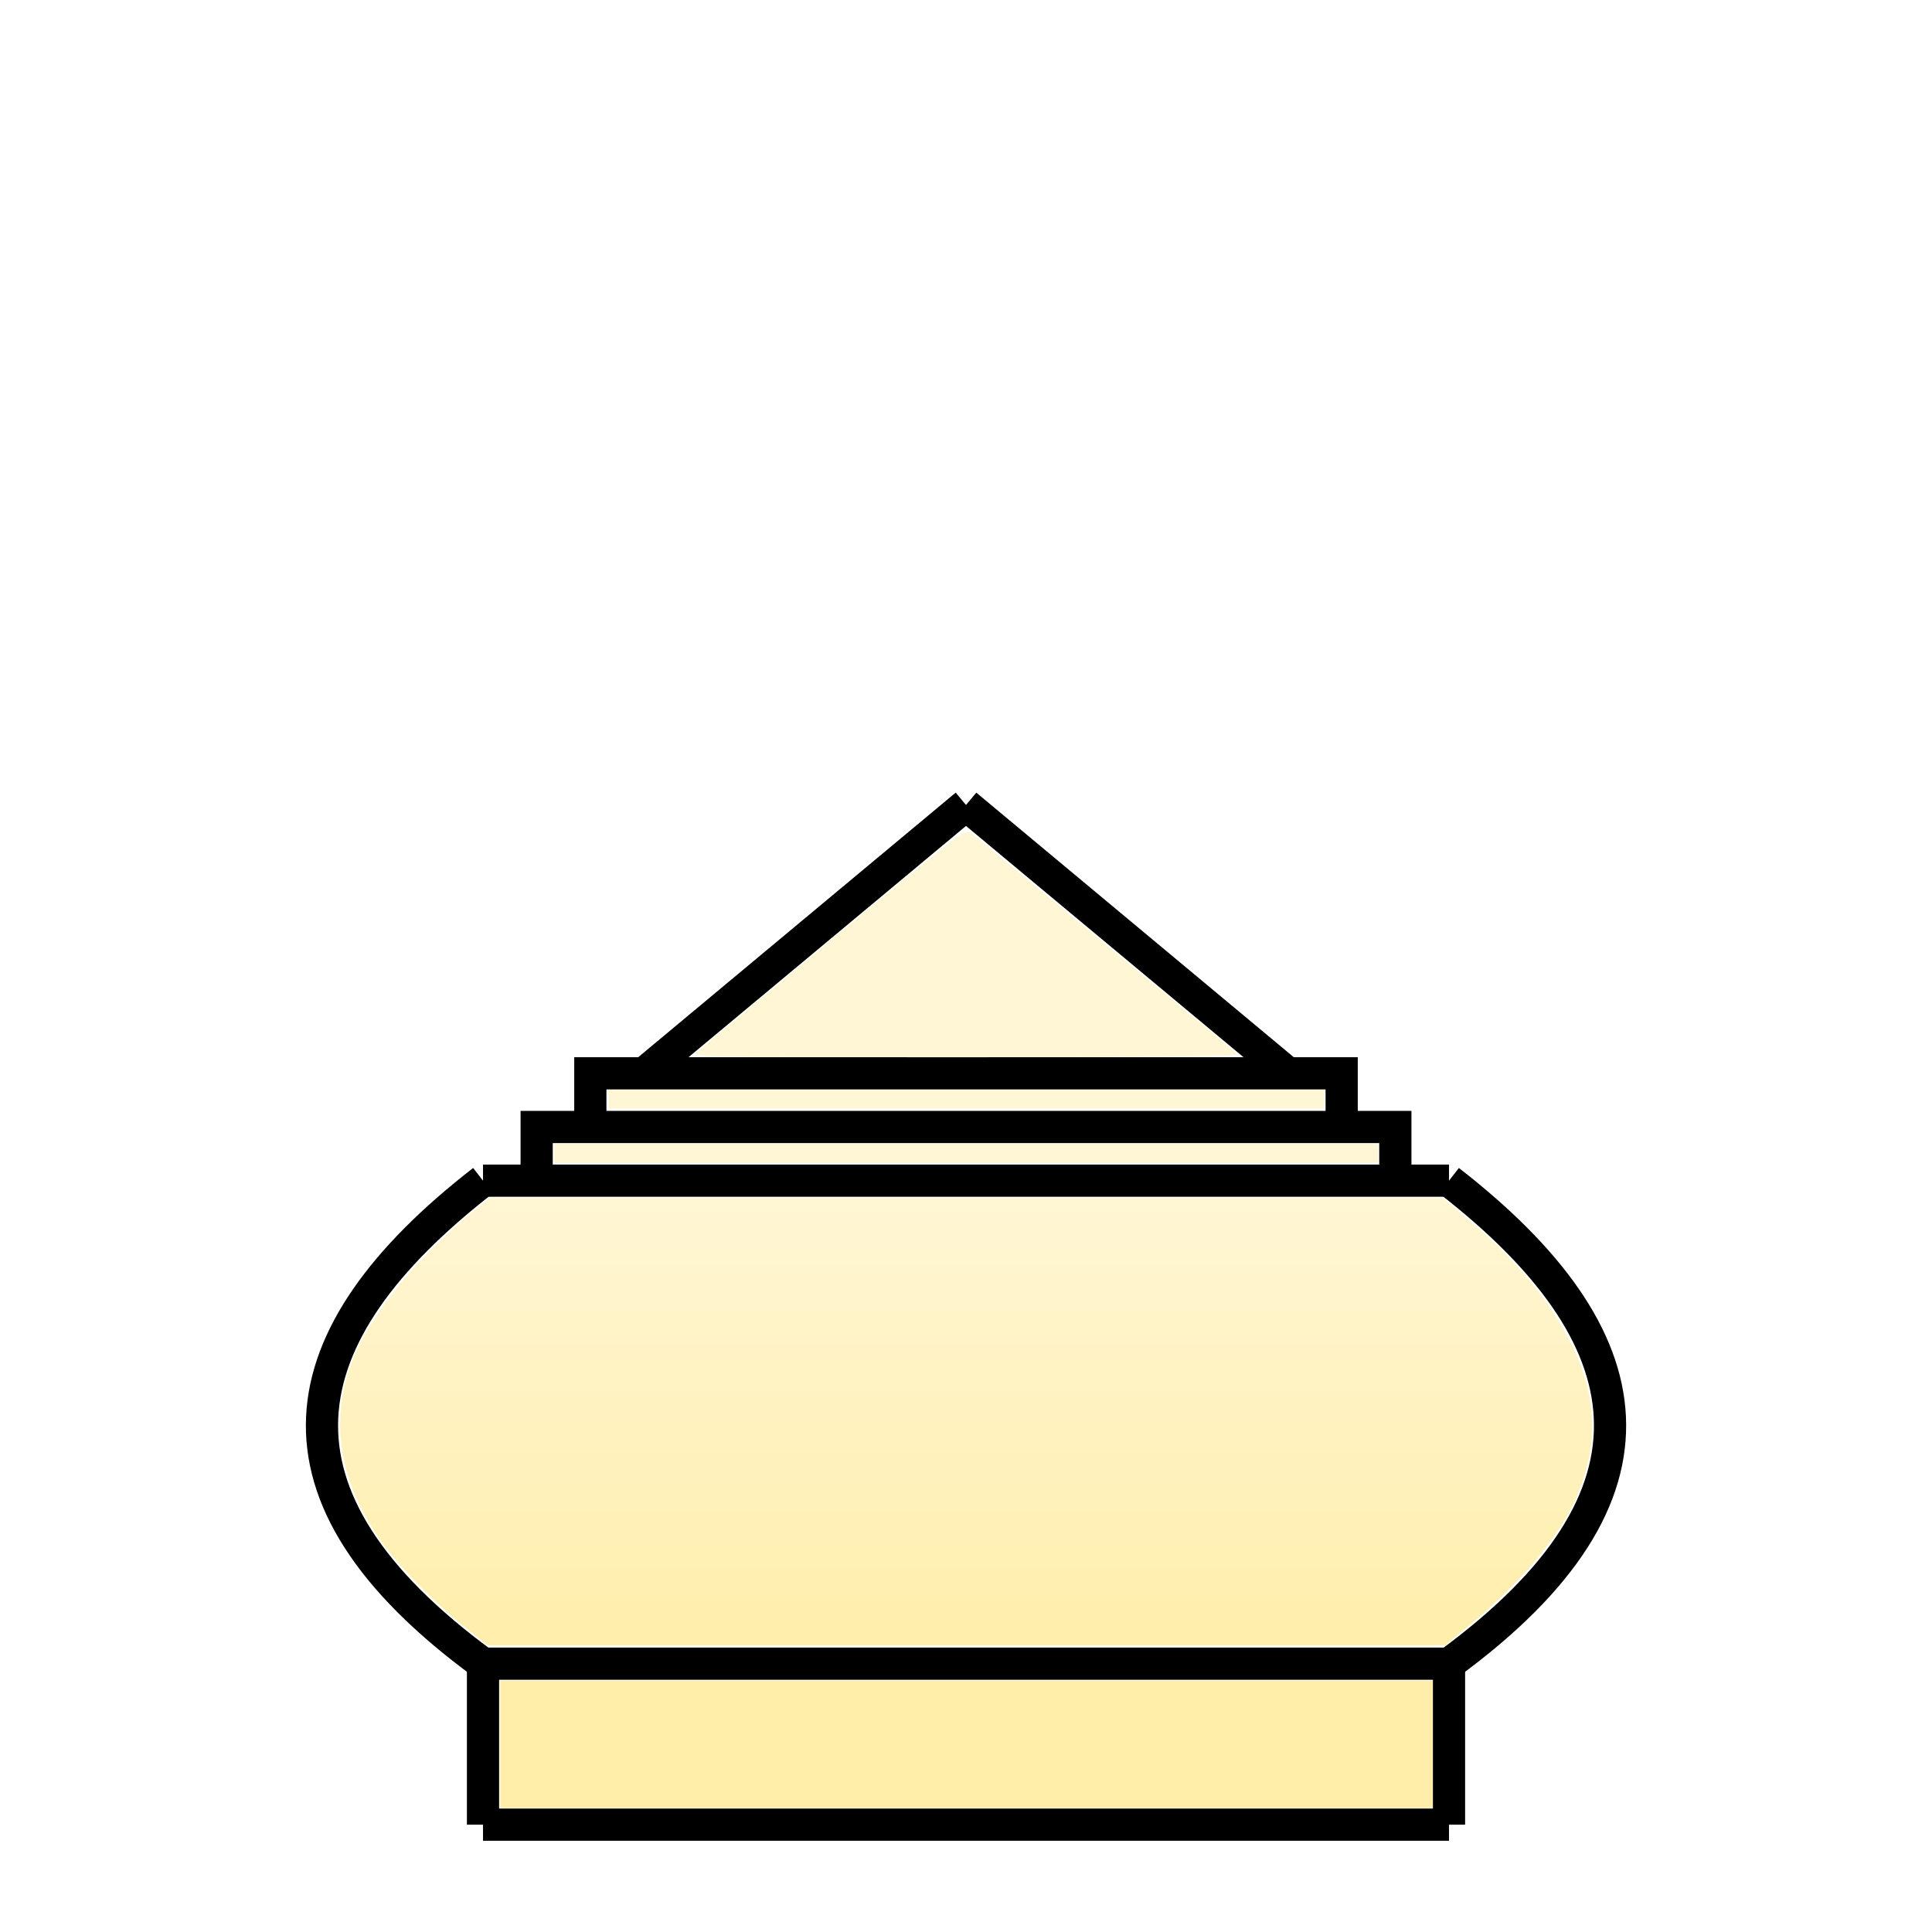
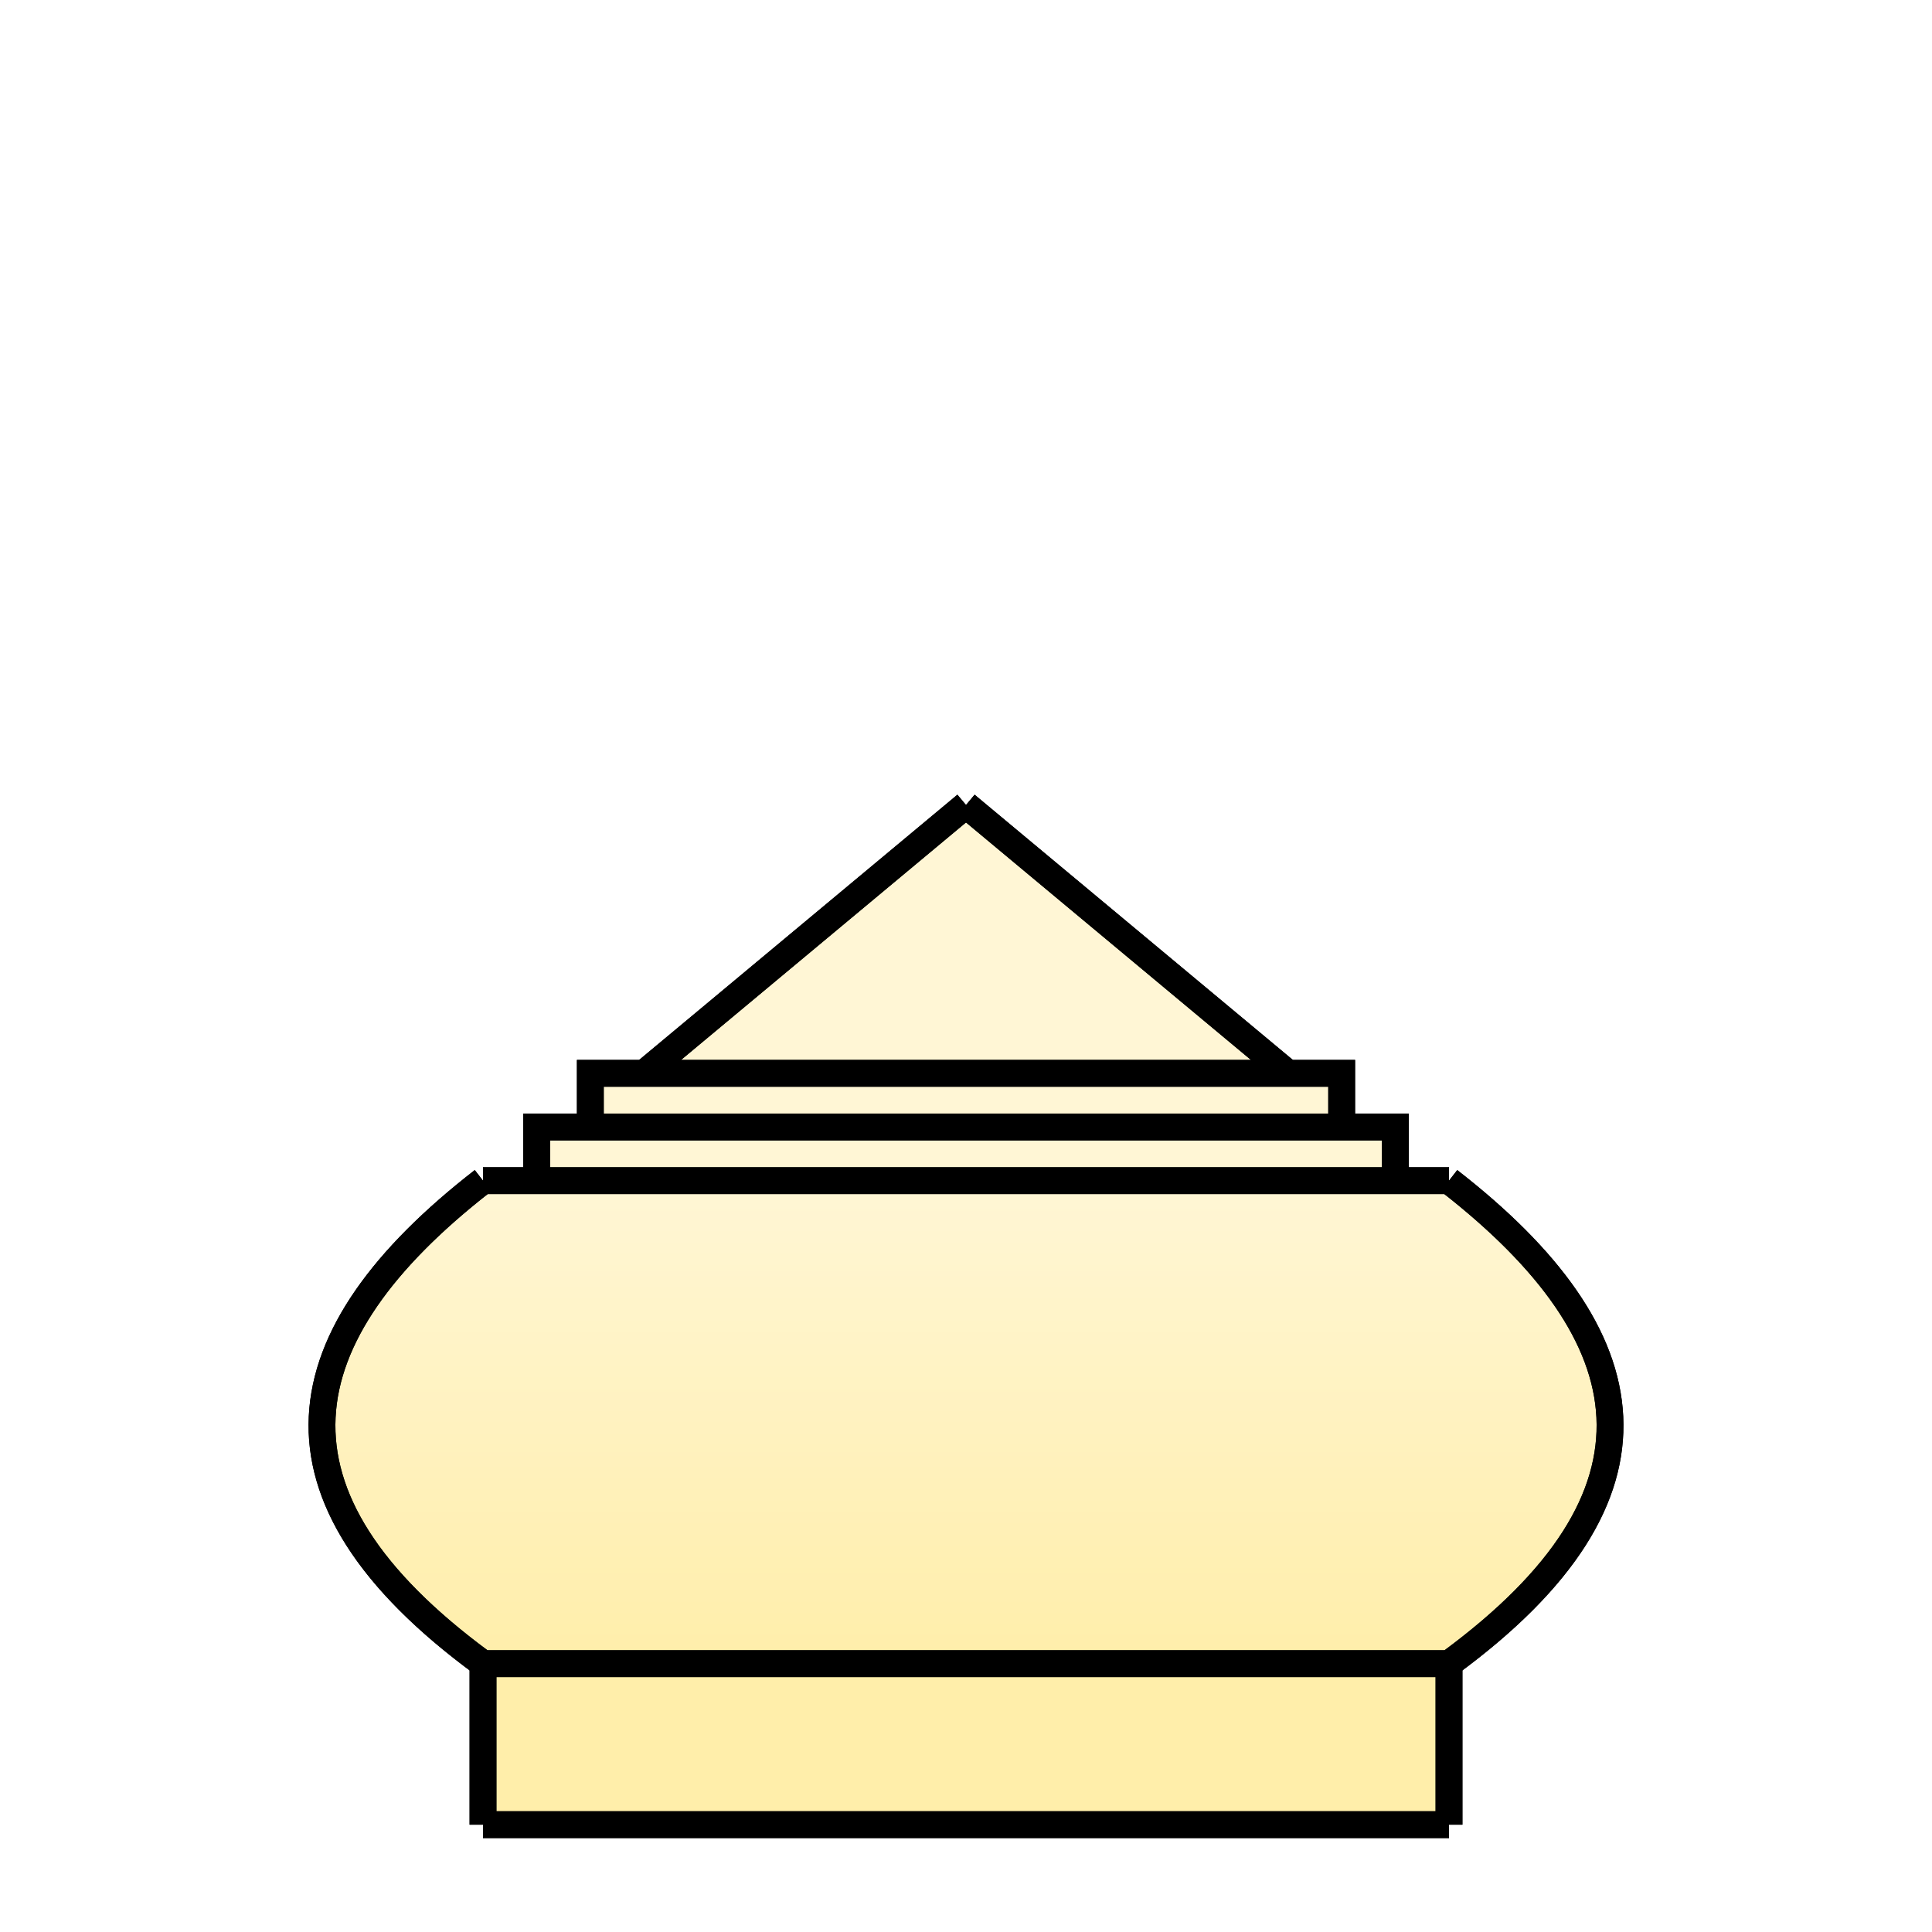
<svg xmlns="http://www.w3.org/2000/svg" xmlns:xlink="http://www.w3.org/1999/xlink" width="360" height="360" viewBox="0 0 95.25 95.25" version="1.1" id="svg8">
  <defs id="defs2">
-     <linearGradient id="linearGradient6312">
-       <stop style="stop-color:#fff6d5;stop-opacity:1;" offset="0" id="stop6308" />
-       <stop style="stop-color:#ffeeaa;stop-opacity:1" offset="1" id="stop6310" />
+     <linearGradient id="linearGradient1027">
+       <stop style="stop-color:#fff6d5;stop-opacity:1;" offset="0" id="stop1023" />
+       <stop style="stop-color:#ffeeaa;stop-opacity:1" offset="1" id="stop1025" />
    </linearGradient>
-     <linearGradient xlink:href="#linearGradient6312" id="linearGradient6314" x1="180" y1="220" x2="180" y2="310" gradientUnits="userSpaceOnUse" />
+     <linearGradient xlink:href="#linearGradient1027" id="linearGradient1029" x1="180" y1="220" x2="180" y2="310" gradientUnits="userSpaceOnUse" />
  </defs>
-   <g id="layer1" transform="translate(0,-201.75)">
-     <path style="fill:none;stroke:#000000;stroke-width:1.587;stroke-miterlimit:4;stroke-dasharray:none" d="m 23.813,283.771 v 7.938" id="path131" />
-     <path style="fill:none;stroke:#000000;stroke-width:1.587;stroke-miterlimit:4;stroke-dasharray:none" d="m 23.813,283.771 c -11.325,-8.297 -9.82,-16.187 0,-23.812" id="path135" />
-     <path style="fill:none;stroke:#000000;stroke-width:1.587;stroke-miterlimit:4;stroke-dasharray:none" d="M 23.813,259.958 H 47.625" id="path137" />
-     <path style="fill:none;stroke:#000000;stroke-width:1.587;stroke-miterlimit:4;stroke-dasharray:none" d="m 26.458,259.958 v -2.646 H 47.625" id="path139" />
-     <path style="fill:none;stroke:#000000;stroke-width:1.587;stroke-miterlimit:4;stroke-dasharray:none" d="m 29.104,257.312 v -2.646 H 47.625" id="path141" />
-     <path style="fill:none;stroke:#000000;stroke-width:1.587;stroke-miterlimit:4;stroke-dasharray:none" d="M 31.75,254.667 47.625,241.437" id="path143" />
-     <path style="fill:none;stroke:#000000;stroke-width:1.587;stroke-miterlimit:4;stroke-dasharray:none" d="M 23.813,283.771 H 47.625" id="path145" />
-     <path style="fill:none;stroke:#000000;stroke-width:1.587;stroke-miterlimit:4;stroke-dasharray:none" d="M 47.625,291.708 H 23.813" id="path147" />
-     <path style="fill:none;stroke:#000000;stroke-width:1.587;stroke-miterlimit:4;stroke-dasharray:none" d="m 71.438,283.771 v 7.938" id="path131-2" />
-     <path style="fill:none;stroke:#000000;stroke-width:1.587;stroke-miterlimit:4;stroke-dasharray:none" d="m 71.438,283.771 c 11.325,-8.297 9.82,-16.187 0,-23.812" id="path135-7" />
-     <path style="fill:none;stroke:#000000;stroke-width:1.587;stroke-miterlimit:4;stroke-dasharray:none" d="M 71.438,259.958 H 47.625" id="path137-0" />
-     <path style="fill:none;stroke:#000000;stroke-width:1.587;stroke-miterlimit:4;stroke-dasharray:none" d="m 68.792,259.958 v -2.646 H 47.625" id="path139-9" />
-     <path style="fill:none;stroke:#000000;stroke-width:1.587;stroke-miterlimit:4;stroke-dasharray:none" d="m 66.146,257.312 v -2.646 H 47.625" id="path141-3" />
-     <path style="fill:none;stroke:#000000;stroke-width:1.587;stroke-miterlimit:4;stroke-dasharray:none" d="M 63.5,254.667 47.625,241.437" id="path143-6" />
-     <path style="fill:none;stroke:#000000;stroke-width:1.587;stroke-miterlimit:4;stroke-dasharray:none" d="M 71.438,283.771 H 47.625" id="path145-0" />
-     <path style="fill:none;stroke:#000000;stroke-width:1.587;stroke-miterlimit:4;stroke-dasharray:none" d="M 47.625,291.708 H 71.438" id="path147-6" />
-     <path style="fill:#fff6d5;stroke:#1b1b1b;stroke-width:0;stroke-miterlimit:4;stroke-dasharray:none;stroke-opacity:1" d="m 129.826,196.061 c 0.548,-0.519 11.998,-10.097 25.445,-21.286 21.994,-18.301 24.547,-20.281 25.433,-19.728 0.761,0.475 47.973,39.607 50.098,41.524 0.267,0.241 -22.261,0.433 -50.746,0.433 -50.03,0 -51.203,-0.022 -50.23,-0.943 z" id="path6298" transform="matrix(0.2645833,0,0,0.2645833,0,201.75)" />
-     <path style="fill:#fff6d5;stroke:#1b1b1b;stroke-width:0;stroke-miterlimit:4;stroke-dasharray:none;stroke-opacity:1" d="m 113.397,204.833 v -1.768 h 66.67 66.67 v 1.768 1.768 h -66.67 -66.67 z" id="path6300" transform="matrix(0.2645833,0,0,0.2645833,0,201.75)" />
-     <path style="fill:#fff6d5;stroke:#1b1b1b;stroke-width:0;stroke-miterlimit:4;stroke-dasharray:none;stroke-opacity:1" d="m 103.296,214.934 v -1.768 h 76.772 76.772 v 1.768 1.768 h -76.772 -76.772 z" id="path6302" transform="matrix(0.2645833,0,0,0.2645833,0,201.75)" />
-     <path style="fill:url(#linearGradient6314);stroke:#1b1b1b;stroke-width:0;stroke-miterlimit:4;stroke-dasharray:none;stroke-opacity:1;fill-opacity:1" d="m 86.867,303.419 c -5.044,-3.99 -11.626,-10.593 -14.904,-14.948 -9.094,-12.085 -10.999,-24.704 -5.545,-36.733 3.519,-7.761 11.614,-17.597 20.763,-25.228 l 3.888,-3.243 h 88.929 88.929 l 4.506,3.781 c 8.793,7.377 15.283,15.194 19.298,23.241 5.015,10.053 5.263,19.105 0.797,29.187 -3.073,6.939 -10.339,15.585 -19.477,23.176 l -4.759,3.953 H 180.093 90.894 Z" id="path6304" transform="matrix(0.2645833,0,0,0.2645833,0,201.75)" />
-     <path style="fill:#ffeeaa;stroke:#1b1b1b;stroke-width:0;stroke-miterlimit:4;stroke-dasharray:none;stroke-opacity:1" d="m 93.194,325.041 v -11.869 h 86.873 86.873 V 325.041 336.91 H 180.067 93.194 Z" id="path6306" transform="matrix(0.2645833,0,0,0.2645833,0,201.75)" />
+   <g id="layer2" style="display:inline">
+     <path style="color:#000000;font-style:normal;font-variant:normal;font-weight:normal;font-stretch:normal;font-size:medium;line-height:normal;font-family:sans-serif;font-variant-ligatures:normal;font-variant-position:normal;font-variant-caps:normal;font-variant-numeric:normal;font-variant-alternates:normal;font-feature-settings:normal;text-indent:0;text-align:start;text-decoration:none;text-decoration-line:none;text-decoration-style:solid;text-decoration-color:#000000;letter-spacing:normal;word-spacing:normal;text-transform:none;writing-mode:lr-tb;direction:ltr;text-orientation:mixed;dominant-baseline:auto;baseline-shift:baseline;text-anchor:start;white-space:normal;shape-padding:0;clip-rule:nonzero;display:inline;overflow:visible;visibility:visible;opacity:1;isolation:auto;mix-blend-mode:normal;color-interpolation:sRGB;color-interpolation-filters:linearRGB;solid-color:#000000;solid-opacity:1;vector-effect:none;fill:#000000;fill-opacity:1;fill-rule:nonzero;stroke:none;stroke-width:5;stroke-linecap:butt;stroke-linejoin:miter;stroke-miterlimit:4;stroke-dasharray:none;stroke-dashoffset:0;stroke-opacity:1;color-rendering:auto;image-rendering:auto;shape-rendering:auto;text-rendering:auto;enable-background:accumulate" d="m 178.398,148.08 -59.309,49.422 h -11.588 v 9.996 H 97.5 V 217.5 H 90 v 2.498 l -1.535,-1.975 c -18.838,14.629 -30.166,29.821 -30.93,45.908 -0.751,15.825 8.944,31.63 29.963,47.309 v 28.762 H 90 v 2.496 h 90 90 v -2.496 h 2.502 v -28.762 c 21.019,-15.678 30.714,-31.483 29.963,-47.309 -0.764,-16.087 -12.092,-31.279 -30.93,-45.908 L 270,219.998 V 217.5 h -7.5 v -10.002 h -10.002 v -9.996 H 240.91 L 181.602,148.08 180,150 Z" id="path963" transform="scale(0.2645833)" />
+   </g>
+   <g id="layer3" style="display:inline">
+     <path style="display:inline;color:#000000;font-style:normal;font-variant:normal;font-weight:normal;font-stretch:normal;font-size:medium;line-height:normal;font-family:sans-serif;font-variant-ligatures:normal;font-variant-position:normal;font-variant-caps:normal;font-variant-numeric:normal;font-variant-alternates:normal;font-feature-settings:normal;text-indent:0;text-align:start;text-decoration:none;text-decoration-line:none;text-decoration-style:solid;text-decoration-color:#000000;letter-spacing:normal;word-spacing:normal;text-transform:none;writing-mode:lr-tb;direction:ltr;text-orientation:mixed;dominant-baseline:auto;baseline-shift:baseline;text-anchor:start;white-space:normal;shape-padding:0;clip-rule:nonzero;overflow:visible;visibility:visible;opacity:1;isolation:auto;mix-blend-mode:normal;color-interpolation:sRGB;color-interpolation-filters:linearRGB;solid-color:#000000;solid-opacity:1;vector-effect:none;fill:#fff6d5;fill-opacity:1;fill-rule:nonzero;stroke:none;stroke-width:5;stroke-linecap:butt;stroke-linejoin:miter;stroke-miterlimit:4;stroke-dasharray:none;stroke-dashoffset:0;stroke-opacity:1;color-rendering:auto;image-rendering:auto;shape-rendering:auto;text-rendering:auto;enable-background:accumulate" d="m 180,153.254 53.102,44.248 H 180 126.898 Z" id="path961" transform="scale(0.2645833)" />
+     <path style="display:inline;color:#000000;font-style:normal;font-variant:normal;font-weight:normal;font-stretch:normal;font-size:medium;line-height:normal;font-family:sans-serif;font-variant-ligatures:normal;font-variant-position:normal;font-variant-caps:normal;font-variant-numeric:normal;font-variant-alternates:normal;font-feature-settings:normal;text-indent:0;text-align:start;text-decoration:none;text-decoration-line:none;text-decoration-style:solid;text-decoration-color:#000000;letter-spacing:normal;word-spacing:normal;text-transform:none;writing-mode:lr-tb;direction:ltr;text-orientation:mixed;dominant-baseline:auto;baseline-shift:baseline;text-anchor:start;white-space:normal;shape-padding:0;clip-rule:nonzero;overflow:visible;visibility:visible;opacity:1;isolation:auto;mix-blend-mode:normal;color-interpolation:sRGB;color-interpolation-filters:linearRGB;solid-color:#000000;solid-opacity:1;vector-effect:none;fill:#fff6d5;fill-opacity:1;fill-rule:nonzero;stroke:none;stroke-width:5;stroke-linecap:butt;stroke-linejoin:miter;stroke-miterlimit:4;stroke-dasharray:none;stroke-dashoffset:0;stroke-opacity:1;color-rendering:auto;image-rendering:auto;shape-rendering:auto;text-rendering:auto;enable-background:accumulate" d="m 112.5,202.5 h 67.5 67.5 v 4.998 H 180 112.5 Z" id="path959" transform="scale(0.2645833)" />
+     <path style="display:inline;color:#000000;font-style:normal;font-variant:normal;font-weight:normal;font-stretch:normal;font-size:medium;line-height:normal;font-family:sans-serif;font-variant-ligatures:normal;font-variant-position:normal;font-variant-caps:normal;font-variant-numeric:normal;font-variant-alternates:normal;font-feature-settings:normal;text-indent:0;text-align:start;text-decoration:none;text-decoration-line:none;text-decoration-style:solid;text-decoration-color:#000000;letter-spacing:normal;word-spacing:normal;text-transform:none;writing-mode:lr-tb;direction:ltr;text-orientation:mixed;dominant-baseline:auto;baseline-shift:baseline;text-anchor:start;white-space:normal;shape-padding:0;clip-rule:nonzero;overflow:visible;visibility:visible;opacity:1;isolation:auto;mix-blend-mode:normal;color-interpolation:sRGB;color-interpolation-filters:linearRGB;solid-color:#000000;solid-opacity:1;vector-effect:none;fill:#fff6d5;fill-opacity:1;fill-rule:nonzero;stroke:none;stroke-width:5;stroke-linecap:butt;stroke-linejoin:miter;stroke-miterlimit:4;stroke-dasharray:none;stroke-dashoffset:0;stroke-opacity:1;color-rendering:auto;image-rendering:auto;shape-rendering:auto;text-rendering:auto;enable-background:accumulate" d="M 102.498,212.502 H 180 257.502 V 217.5 H 180 102.498 Z" id="path957" transform="scale(0.2645833)" />
+     <path style="display:inline;color:#000000;font-style:normal;font-variant:normal;font-weight:normal;font-stretch:normal;font-size:medium;line-height:normal;font-family:sans-serif;font-variant-ligatures:normal;font-variant-position:normal;font-variant-caps:normal;font-variant-numeric:normal;font-variant-alternates:normal;font-feature-settings:normal;text-indent:0;text-align:start;text-decoration:none;text-decoration-line:none;text-decoration-style:solid;text-decoration-color:#000000;letter-spacing:normal;word-spacing:normal;text-transform:none;writing-mode:lr-tb;direction:ltr;text-orientation:mixed;dominant-baseline:auto;baseline-shift:baseline;text-anchor:start;white-space:normal;shape-padding:0;clip-rule:nonzero;overflow:visible;visibility:visible;opacity:1;isolation:auto;mix-blend-mode:normal;color-interpolation:sRGB;color-interpolation-filters:linearRGB;solid-color:#000000;solid-opacity:1;vector-effect:none;fill:url(#linearGradient1029);fill-opacity:1;fill-rule:nonzero;stroke:none;stroke-width:5;stroke-linecap:butt;stroke-linejoin:miter;stroke-miterlimit:4;stroke-dasharray:none;stroke-dashoffset:0;stroke-opacity:1;color-rendering:auto;image-rendering:auto;shape-rendering:auto;text-rendering:auto;enable-background:accumulate" d="M 90.879,222.498 H 180 269.121 c 17.851,14.017 27.697,27.973 28.348,41.67 0.651,13.724 -7.735,28.087 -28.312,43.332 H 180 90.844 C 70.266,292.255 61.88,277.892 62.531,264.168 63.181,250.471 73.028,236.515 90.879,222.498 Z" id="path955" transform="scale(0.2645833)" />
+     <path style="display:inline;color:#000000;font-style:normal;font-variant:normal;font-weight:normal;font-stretch:normal;font-size:medium;line-height:normal;font-family:sans-serif;font-variant-ligatures:normal;font-variant-position:normal;font-variant-caps:normal;font-variant-numeric:normal;font-variant-alternates:normal;font-feature-settings:normal;text-indent:0;text-align:start;text-decoration:none;text-decoration-line:none;text-decoration-style:solid;text-decoration-color:#000000;letter-spacing:normal;word-spacing:normal;text-transform:none;writing-mode:lr-tb;direction:ltr;text-orientation:mixed;dominant-baseline:auto;baseline-shift:baseline;text-anchor:start;white-space:normal;shape-padding:0;clip-rule:nonzero;overflow:visible;visibility:visible;opacity:1;isolation:auto;mix-blend-mode:normal;color-interpolation:sRGB;color-interpolation-filters:linearRGB;solid-color:#000000;solid-opacity:1;vector-effect:none;fill:#ffeeaa;fill-opacity:1;fill-rule:nonzero;stroke:none;stroke-width:5;stroke-linecap:butt;stroke-linejoin:miter;stroke-miterlimit:4;stroke-dasharray:none;stroke-dashoffset:0;stroke-opacity:1;color-rendering:auto;image-rendering:auto;shape-rendering:auto;text-rendering:auto;enable-background:accumulate" d="M 92.502,312.498 H 180 267.498 V 337.5 H 180 92.502 Z" id="path888" transform="scale(0.2645833)" />
+   </g>
+   <g id="layer1" transform="translate(0,-201.75)" style="display:inline">
+     <path style="fill:none;stroke:#000000;stroke-width:1.323;stroke-miterlimit:4;stroke-dasharray:none" d="m 23.813,283.771 v 7.938" id="path131" />
+     <path style="fill:none;stroke:#000000;stroke-width:1.323;stroke-miterlimit:4;stroke-dasharray:none" d="m 23.813,283.771 c -11.325,-8.297 -9.82,-16.187 0,-23.812" id="path135" />
+     <path style="fill:none;stroke:#000000;stroke-width:1.323;stroke-miterlimit:4;stroke-dasharray:none" d="M 23.813,259.958 H 47.625" id="path137" />
+     <path style="fill:none;stroke:#000000;stroke-width:1.323;stroke-miterlimit:4;stroke-dasharray:none" d="m 26.458,259.958 v -2.646 H 47.625" id="path139" />
+     <path style="fill:none;stroke:#000000;stroke-width:1.323;stroke-miterlimit:4;stroke-dasharray:none" d="m 29.104,257.312 v -2.646 H 47.625" id="path141" />
+     <path style="fill:none;stroke:#000000;stroke-width:1.323;stroke-miterlimit:4;stroke-dasharray:none" d="M 31.75,254.667 47.625,241.437" id="path143" />
+     <path style="fill:none;stroke:#000000;stroke-width:1.323;stroke-miterlimit:4;stroke-dasharray:none" d="M 23.813,283.771 H 47.625" id="path145" />
+     <path style="fill:none;stroke:#000000;stroke-width:1.323;stroke-miterlimit:4;stroke-dasharray:none" d="M 47.625,291.708 H 23.813" id="path147" />
+     <path style="fill:none;stroke:#000000;stroke-width:1.323;stroke-miterlimit:4;stroke-dasharray:none" d="m 71.438,283.771 v 7.938" id="path131-2" />
+     <path style="fill:none;stroke:#000000;stroke-width:1.323;stroke-miterlimit:4;stroke-dasharray:none" d="m 71.438,283.771 c 11.325,-8.297 9.82,-16.187 0,-23.812" id="path135-7" />
+     <path style="fill:none;stroke:#000000;stroke-width:1.323;stroke-miterlimit:4;stroke-dasharray:none" d="M 71.438,259.958 H 47.625" id="path137-0" />
+     <path style="fill:none;stroke:#000000;stroke-width:1.323;stroke-miterlimit:4;stroke-dasharray:none" d="m 68.792,259.958 v -2.646 H 47.625" id="path139-9" />
+     <path style="fill:none;stroke:#000000;stroke-width:1.323;stroke-miterlimit:4;stroke-dasharray:none" d="m 66.146,257.312 v -2.646 H 47.625" id="path141-3" />
+     <path style="fill:none;stroke:#000000;stroke-width:1.323;stroke-miterlimit:4;stroke-dasharray:none" d="M 63.5,254.667 47.625,241.437" id="path143-6" />
+     <path style="fill:none;stroke:#000000;stroke-width:1.323;stroke-miterlimit:4;stroke-dasharray:none" d="M 71.438,283.771 H 47.625" id="path145-0" />
+     <path style="fill:none;stroke:#000000;stroke-width:1.323;stroke-miterlimit:4;stroke-dasharray:none" d="M 47.625,291.708 H 71.438" id="path147-6" />
  </g>
</svg>
